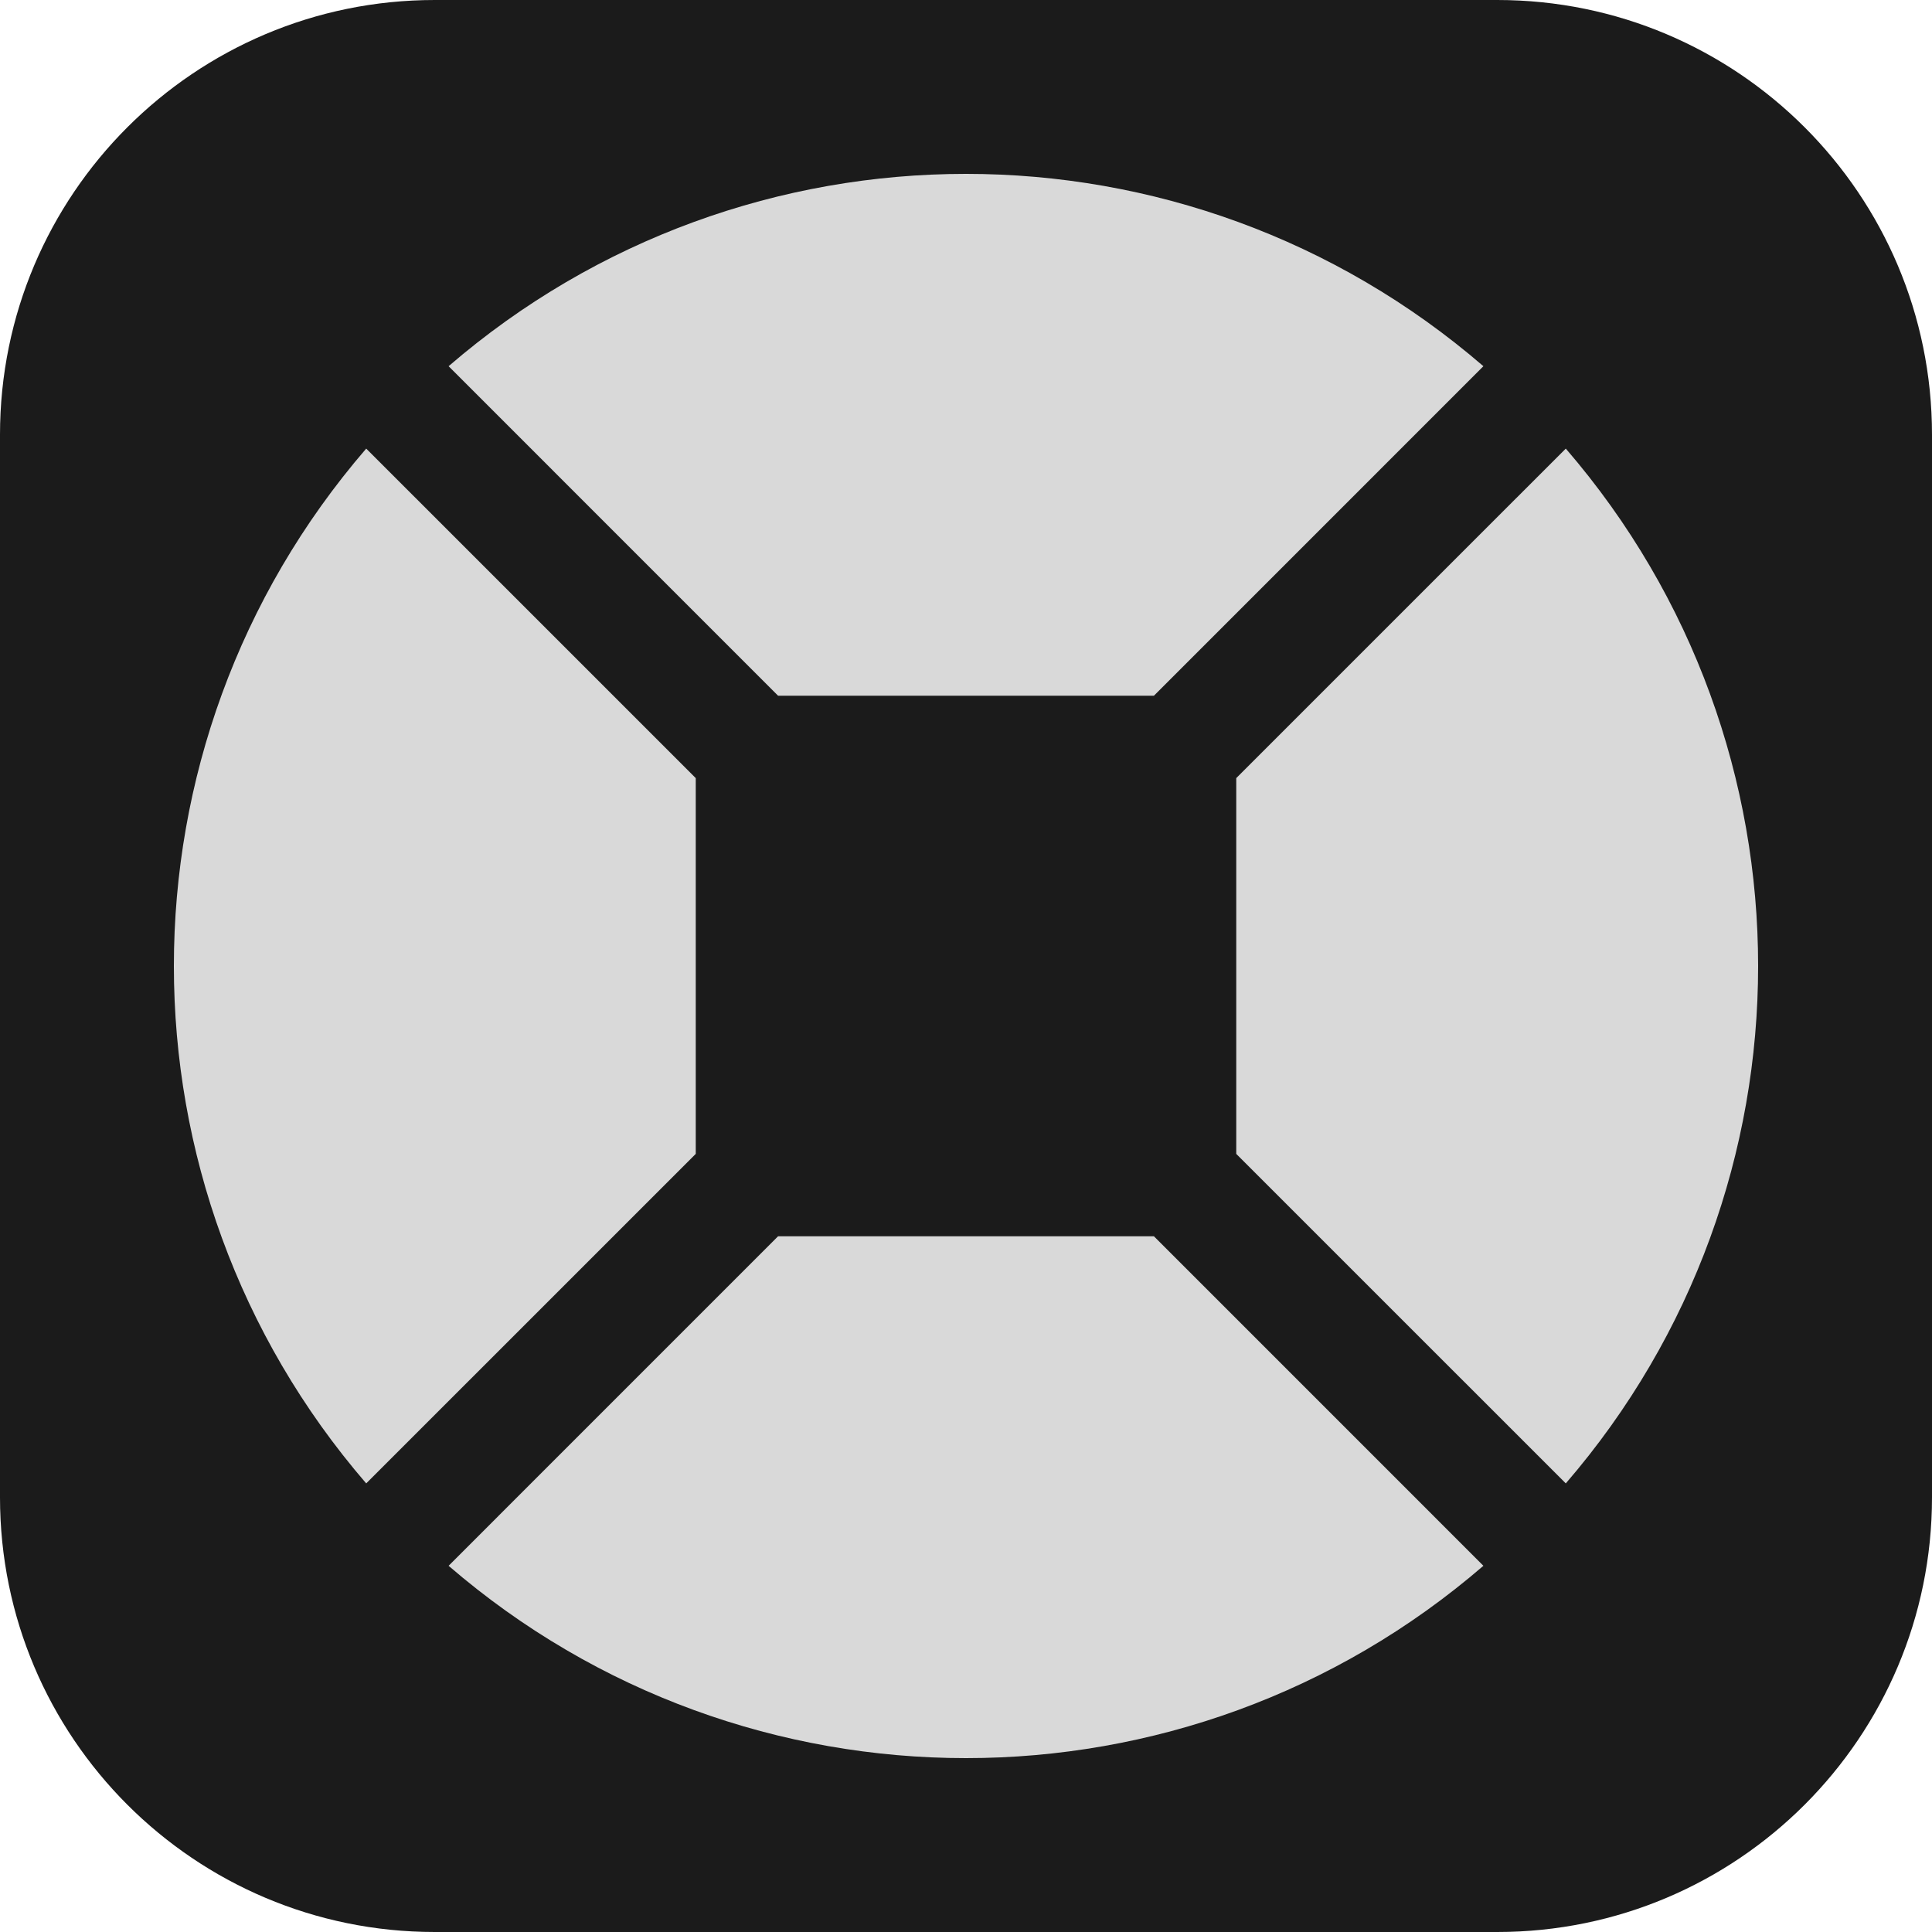
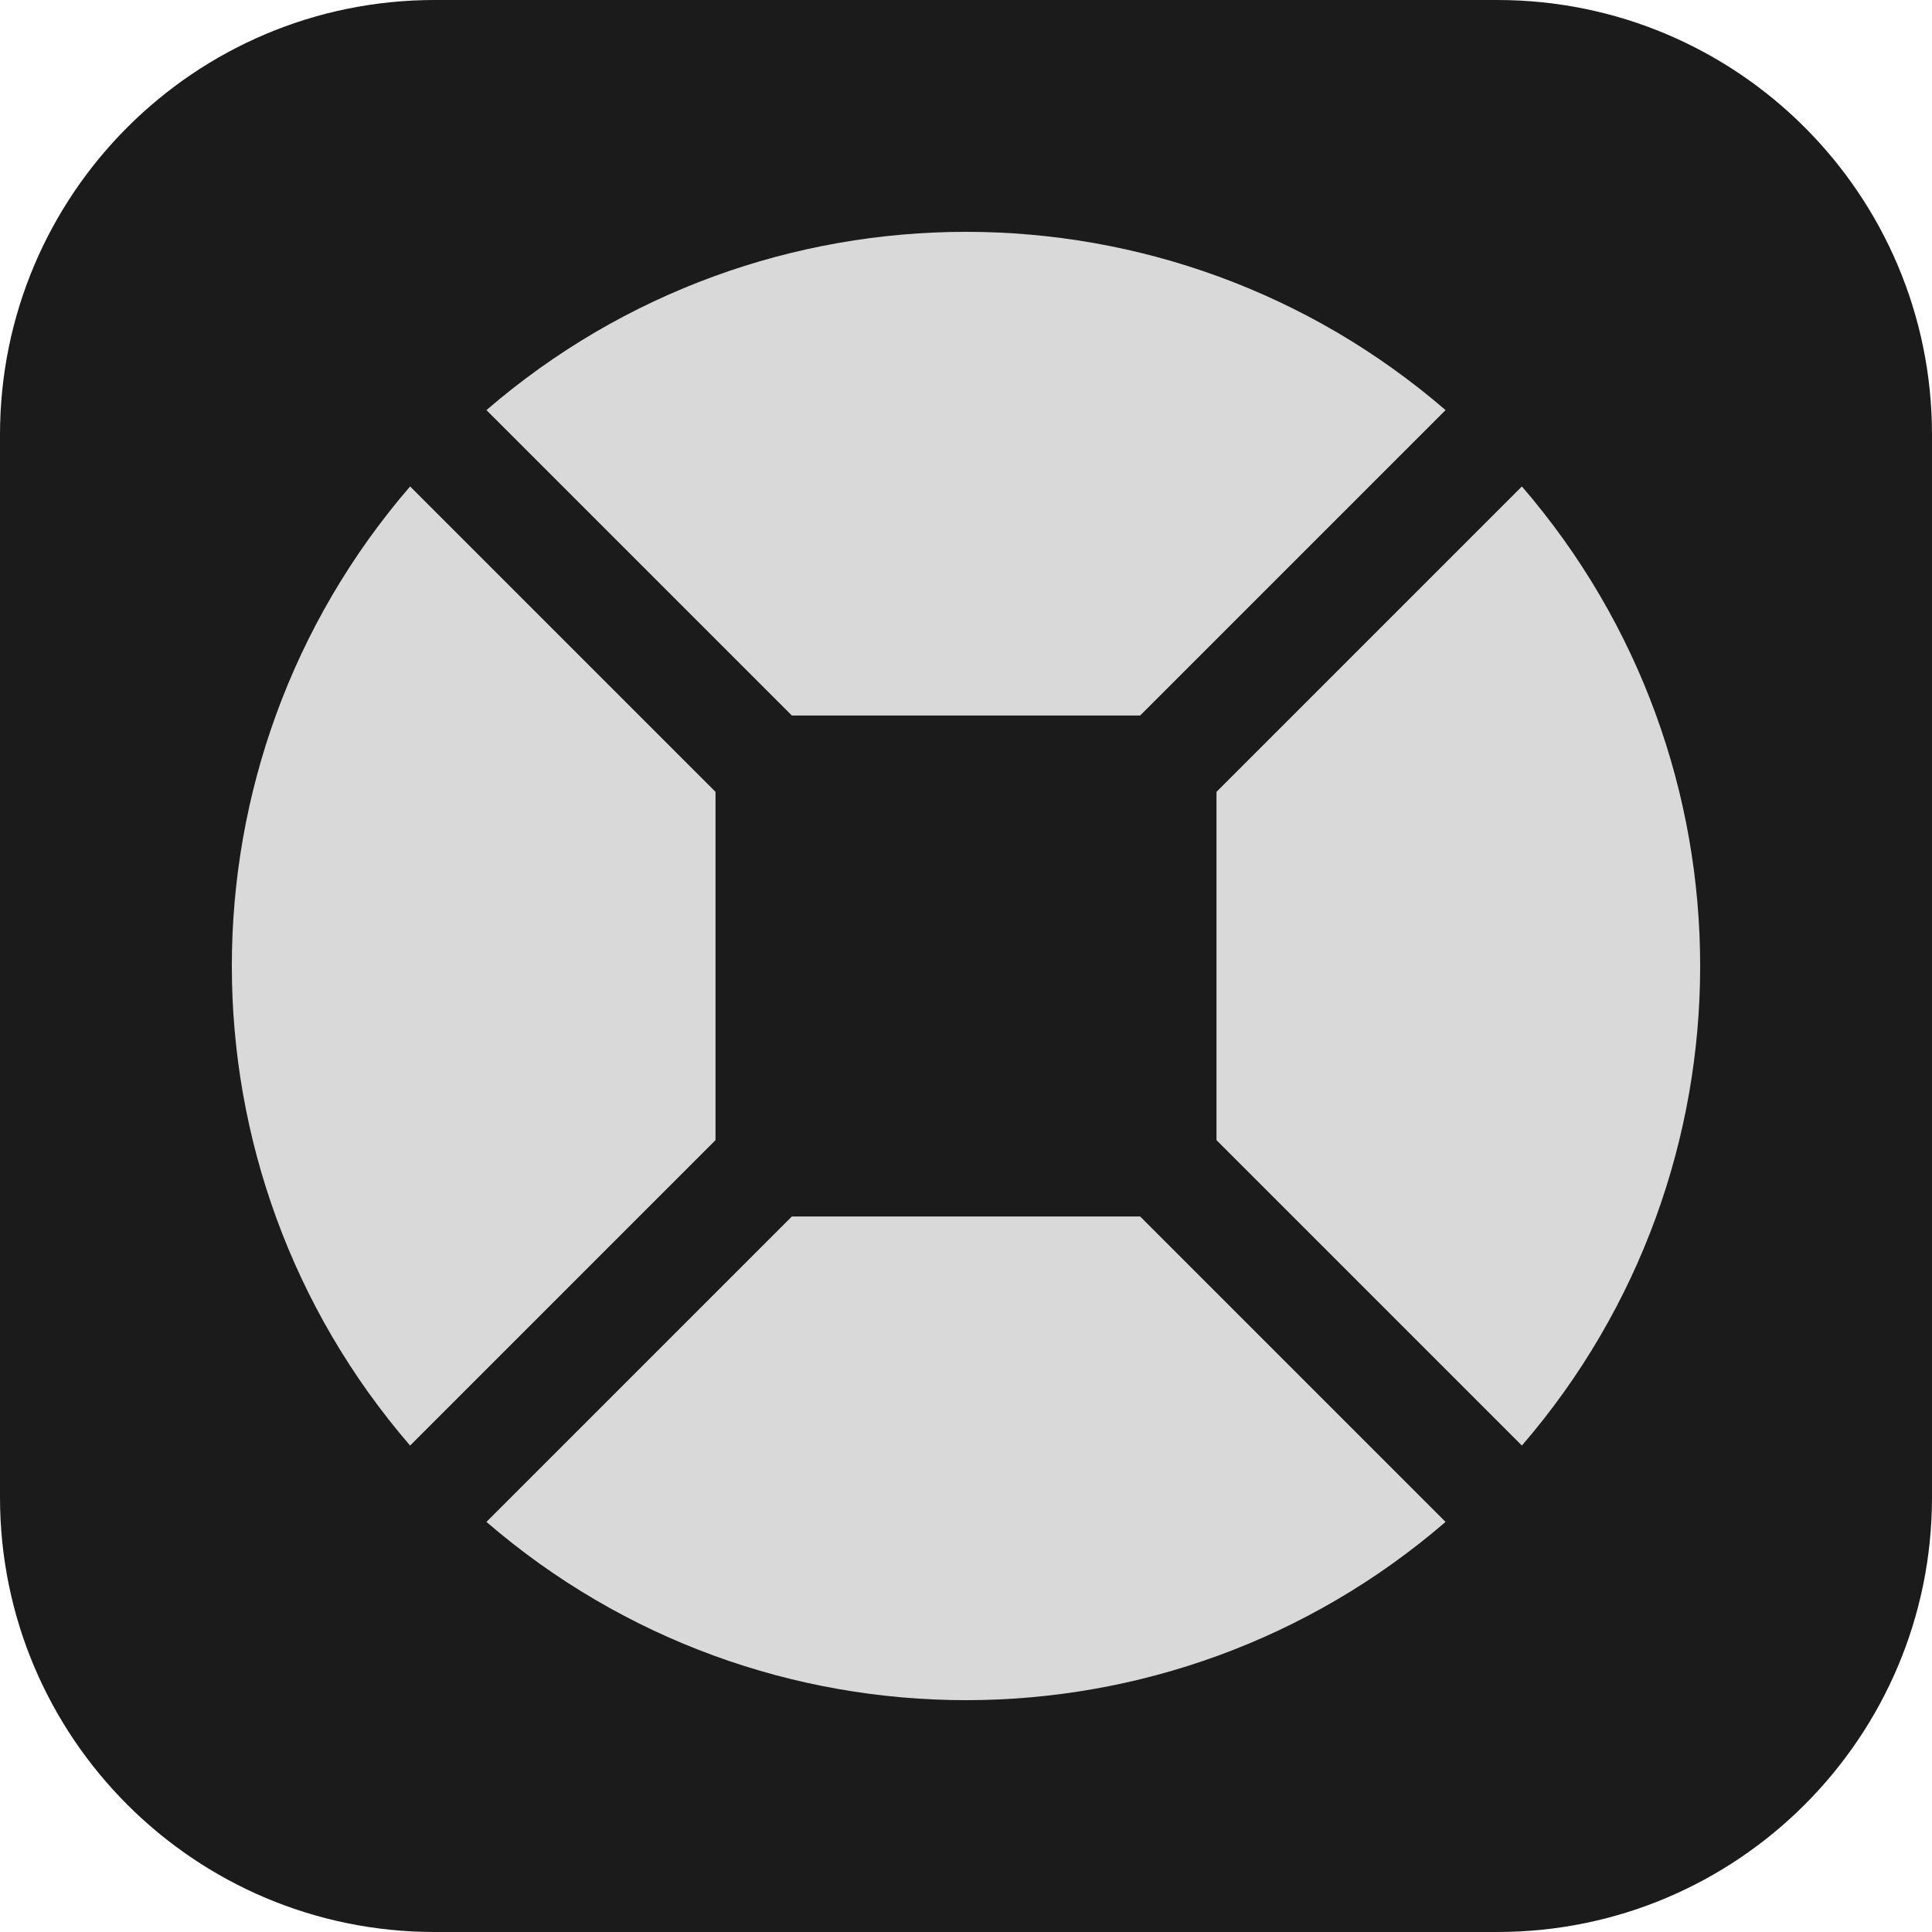
<svg xmlns="http://www.w3.org/2000/svg" width="1024" height="1024" viewBox="0 0 120 120" role="img" aria-label="Centraid">
  <rect width="120" height="120" rx="27" fill="#1B1B1B" />
-   <path d="M76.786 48.33 L97.254 27.863 A49.2 49.2 0 0 1 97.254 92.137 L76.786 71.67 Z" fill="#D9D9D9" />
-   <path d="M71.67 76.786 L92.137 97.254 A49.2 49.2 0 0 1 27.863 97.254 L48.33 76.786 Z" fill="#D9D9D9" />
-   <path d="M43.214 71.67 L22.746 92.137 A49.2 49.2 0 0 1 22.746 27.863 L43.214 48.33 Z" fill="#D9D9D9" />
-   <path d="M48.33 43.214 L27.863 22.746 A49.2 49.2 0 0 1 92.137 22.746 L71.67 43.214 Z" fill="#D9D9D9" />
+   <path d="M75.558 49.184 L94.528 30.214 A45.6 45.6 0 0 1 94.528 89.786 L75.558 70.816 Z" fill="#D9D9D9" />
+   <path d="M70.816 75.558 L89.786 94.528 A45.6 45.6 0 0 1 30.214 94.528 L49.184 75.558 Z" fill="#D9D9D9" />
+   <path d="M44.442 70.816 L25.472 89.786 A45.6 45.6 0 0 1 25.472 30.214 L44.442 49.184 Z" fill="#D9D9D9" />
+   <path d="M49.184 44.442 L30.214 25.472 A45.6 45.6 0 0 1 89.786 25.472 L70.816 44.442 Z" fill="#D9D9D9" />
</svg>
